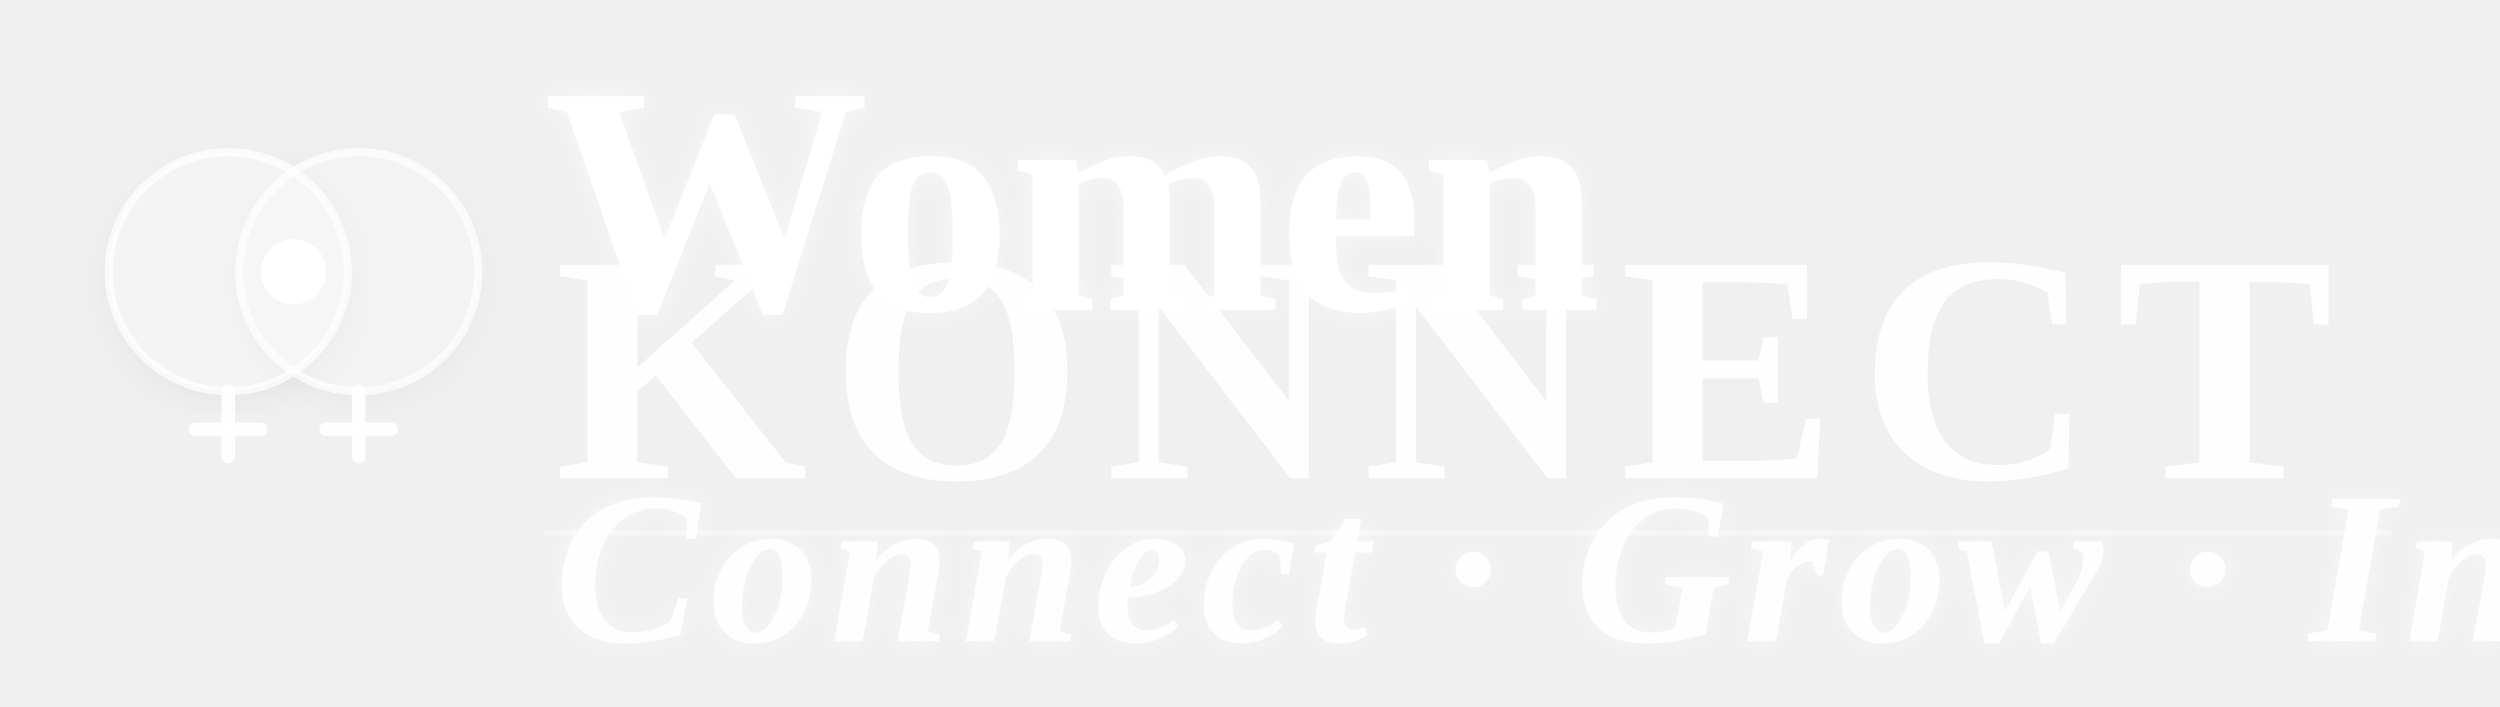
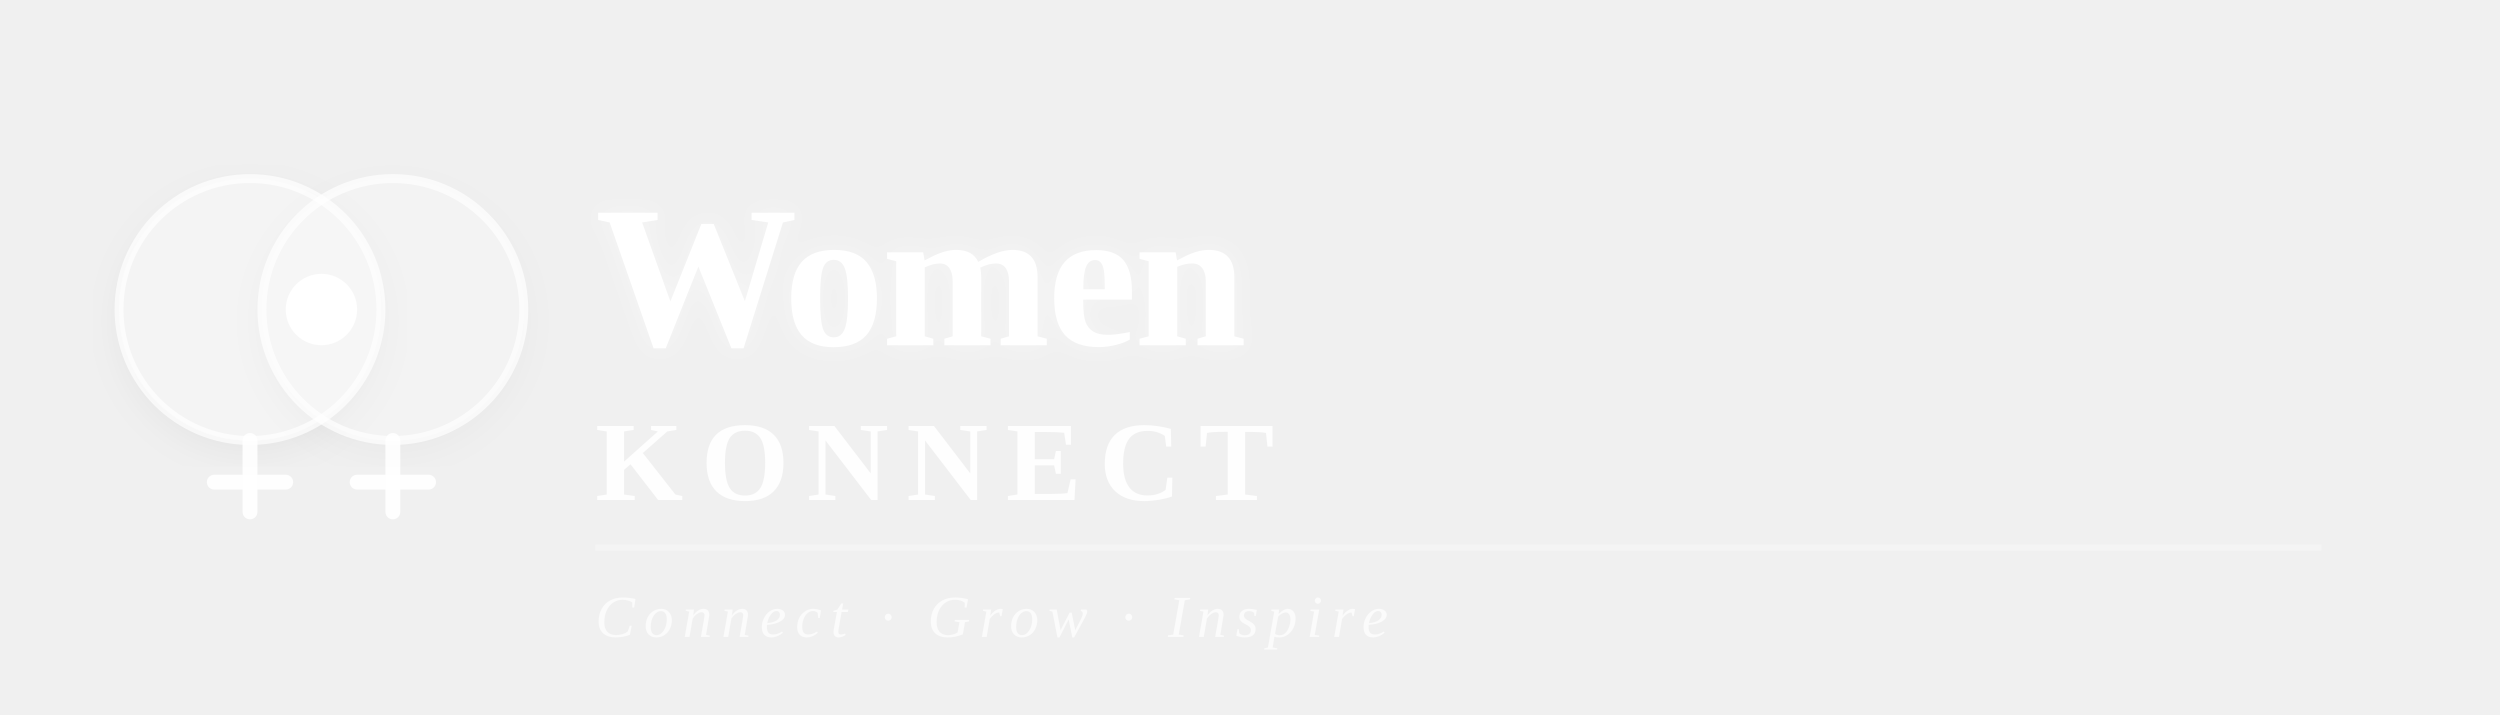
- <svg xmlns="http://www.w3.org/2000/svg" viewBox="0 0 460 130" width="460" height="130">
+ <svg xmlns="http://www.w3.org/2000/svg" viewBox="0 0 420 120" width="420" height="120">
  <defs>
    <filter id="softShadow" x="-10%" y="-10%" width="120%" height="120%">
      <feDropShadow dx="0" dy="2" stdDeviation="3" flood-color="#000000" flood-opacity="0.15" />
    </filter>
    <filter id="glow">
-       <feDropShadow dx="0" dy="0" stdDeviation="2" flood-color="#ffffff" flood-opacity="0.5" />
+       <feDropShadow dx="0" dy="0" stdDeviation="2" flood-color="#ffffff" flood-opacity="0.4" />
    </filter>
  </defs>
-   <circle cx="42" cy="50" r="22" fill="white" opacity="0.30" filter="url(#softShadow)" />
-   <circle cx="66" cy="50" r="22" fill="white" opacity="0.20" filter="url(#softShadow)" />
-   <circle cx="42" cy="50" r="22" fill="none" stroke="white" stroke-width="1.5" opacity="0.70" />
-   <circle cx="66" cy="50" r="22" fill="none" stroke="white" stroke-width="1.5" opacity="0.70" />
-   <line x1="42" y1="72" x2="42" y2="84" stroke="white" stroke-width="2.5" stroke-linecap="round" opacity="0.90" />
-   <line x1="36" y1="79" x2="48" y2="79" stroke="white" stroke-width="2.5" stroke-linecap="round" opacity="0.90" />
-   <line x1="66" y1="72" x2="66" y2="84" stroke="white" stroke-width="2.5" stroke-linecap="round" opacity="0.90" />
-   <line x1="60" y1="79" x2="72" y2="79" stroke="white" stroke-width="2.5" stroke-linecap="round" opacity="0.90" />
-   <circle cx="54" cy="50" r="6" fill="white" opacity="0.95" />
-   <circle cx="54" cy="50" r="3.5" fill="white" opacity="0.50" />
-   <text x="100" y="57" font-family="Georgia, 'Times New Roman', serif" font-size="60" font-weight="700" fill="white" letter-spacing="-0.5" filter="url(#glow)">Women</text>
-   <text x="102" y="88" font-family="Georgia, 'Times New Roman', serif" font-size="60" font-weight="600" fill="white" opacity="0.90" letter-spacing="4">KONNECT</text>
-   <line x1="100" y1="98" x2="440" y2="98" stroke="white" stroke-width="1" opacity="0.40" />
-   <text x="102" y="118" font-family="Georgia, 'Times New Roman', serif" font-size="40" font-style="italic" font-weight="600" fill="white" opacity="0.95" letter-spacing="2" filter="url(#glow)">Connect · Grow · Inspire</text>
+   <circle cx="42" cy="52" r="22" fill="white" opacity="0.30" filter="url(#softShadow)" />
+   <circle cx="66" cy="52" r="22" fill="white" opacity="0.20" filter="url(#softShadow)" />
+   <circle cx="42" cy="52" r="22" fill="none" stroke="white" stroke-width="1.5" opacity="0.70" />
+   <circle cx="66" cy="52" r="22" fill="none" stroke="white" stroke-width="1.5" opacity="0.70" />
+   <line x1="42" y1="74" x2="42" y2="86" stroke="white" stroke-width="2.5" stroke-linecap="round" opacity="0.90" />
+   <line x1="36" y1="81" x2="48" y2="81" stroke="white" stroke-width="2.5" stroke-linecap="round" opacity="0.90" />
+   <line x1="66" y1="74" x2="66" y2="86" stroke="white" stroke-width="2.5" stroke-linecap="round" opacity="0.90" />
+   <line x1="60" y1="81" x2="72" y2="81" stroke="white" stroke-width="2.5" stroke-linecap="round" opacity="0.90" />
+   <circle cx="54" cy="52" r="6" fill="white" opacity="0.95" />
+   <circle cx="54" cy="52" r="3.5" fill="white" opacity="0.50" />
+   <text x="100" y="58" font-family="Georgia, 'Times New Roman', serif" font-size="34" font-weight="700" fill="white" letter-spacing="-0.5" filter="url(#glow)">Women</text>
+   <text x="100" y="84" font-family="Georgia, 'Times New Roman', serif" font-size="19" font-weight="600" fill="white" opacity="0.90" letter-spacing="3">KONNECT</text>
+   <line x1="100" y1="92" x2="390" y2="92" stroke="white" stroke-width="1" opacity="0.30" />
+   <text x="100" y="107" font-family="Georgia, 'Times New Roman', serif" font-size="10" font-style="italic" fill="white" opacity="0.70" letter-spacing="1.5">Connect · Grow · Inspire</text>
</svg>
